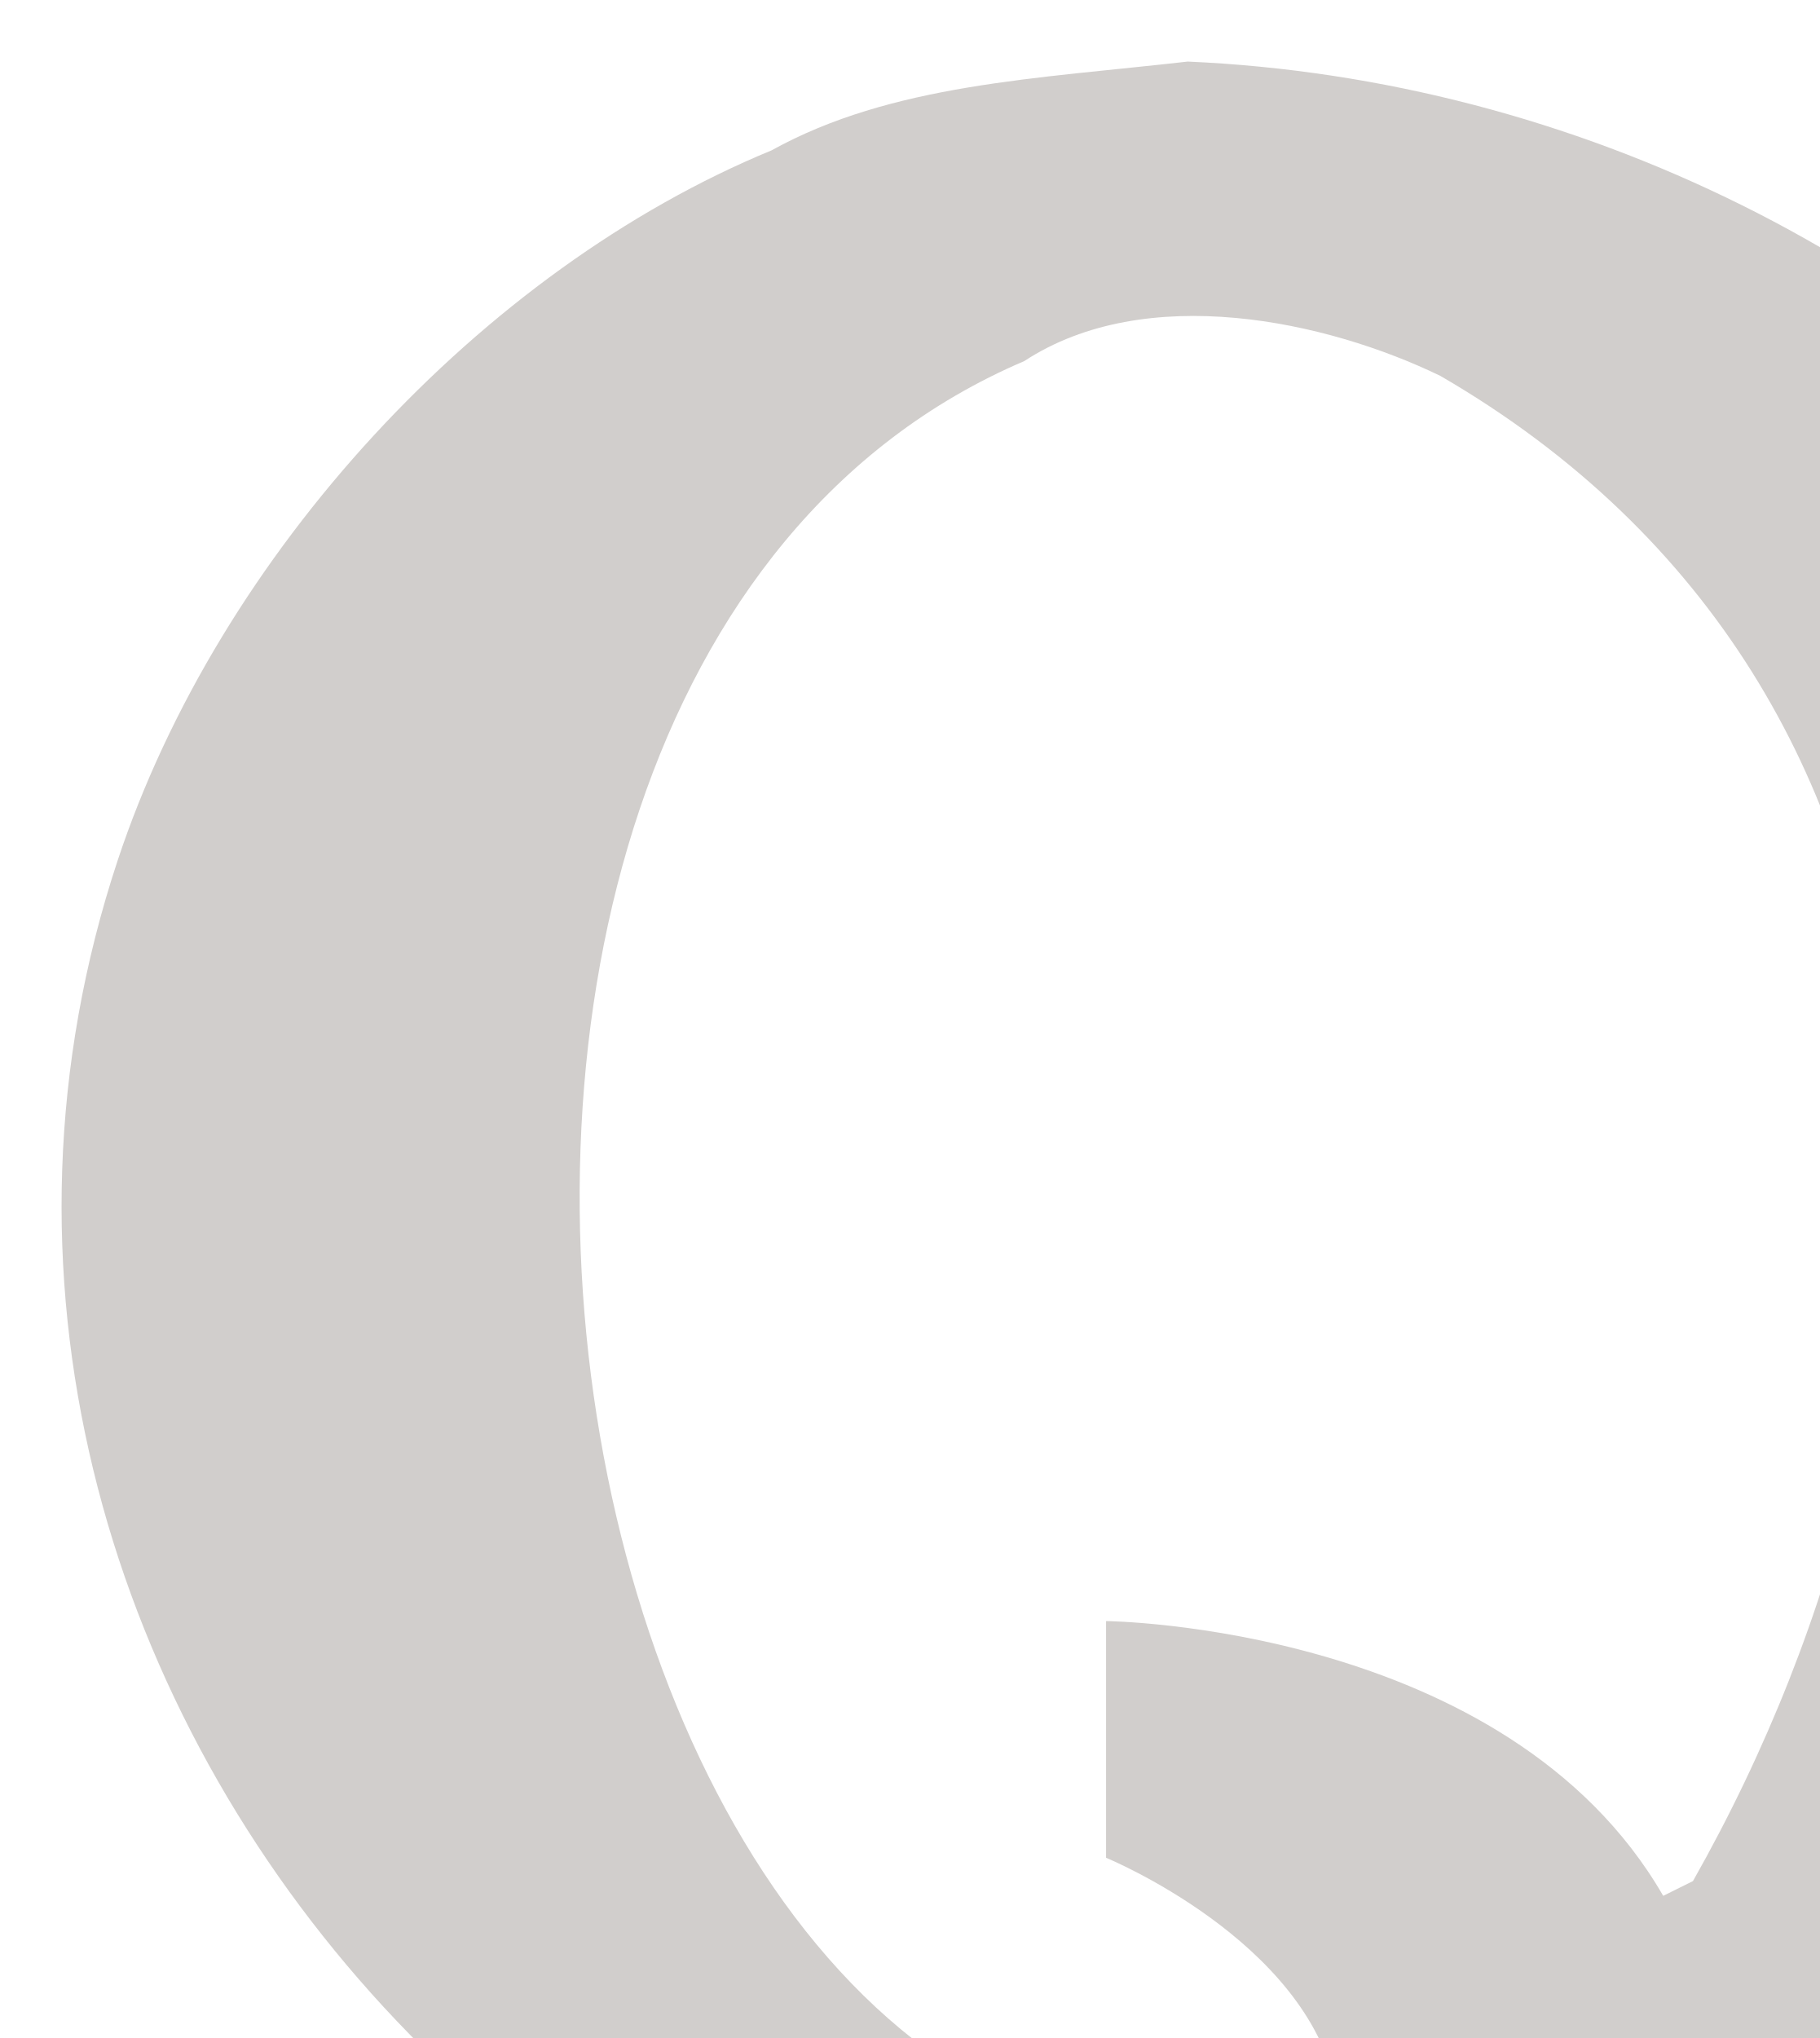
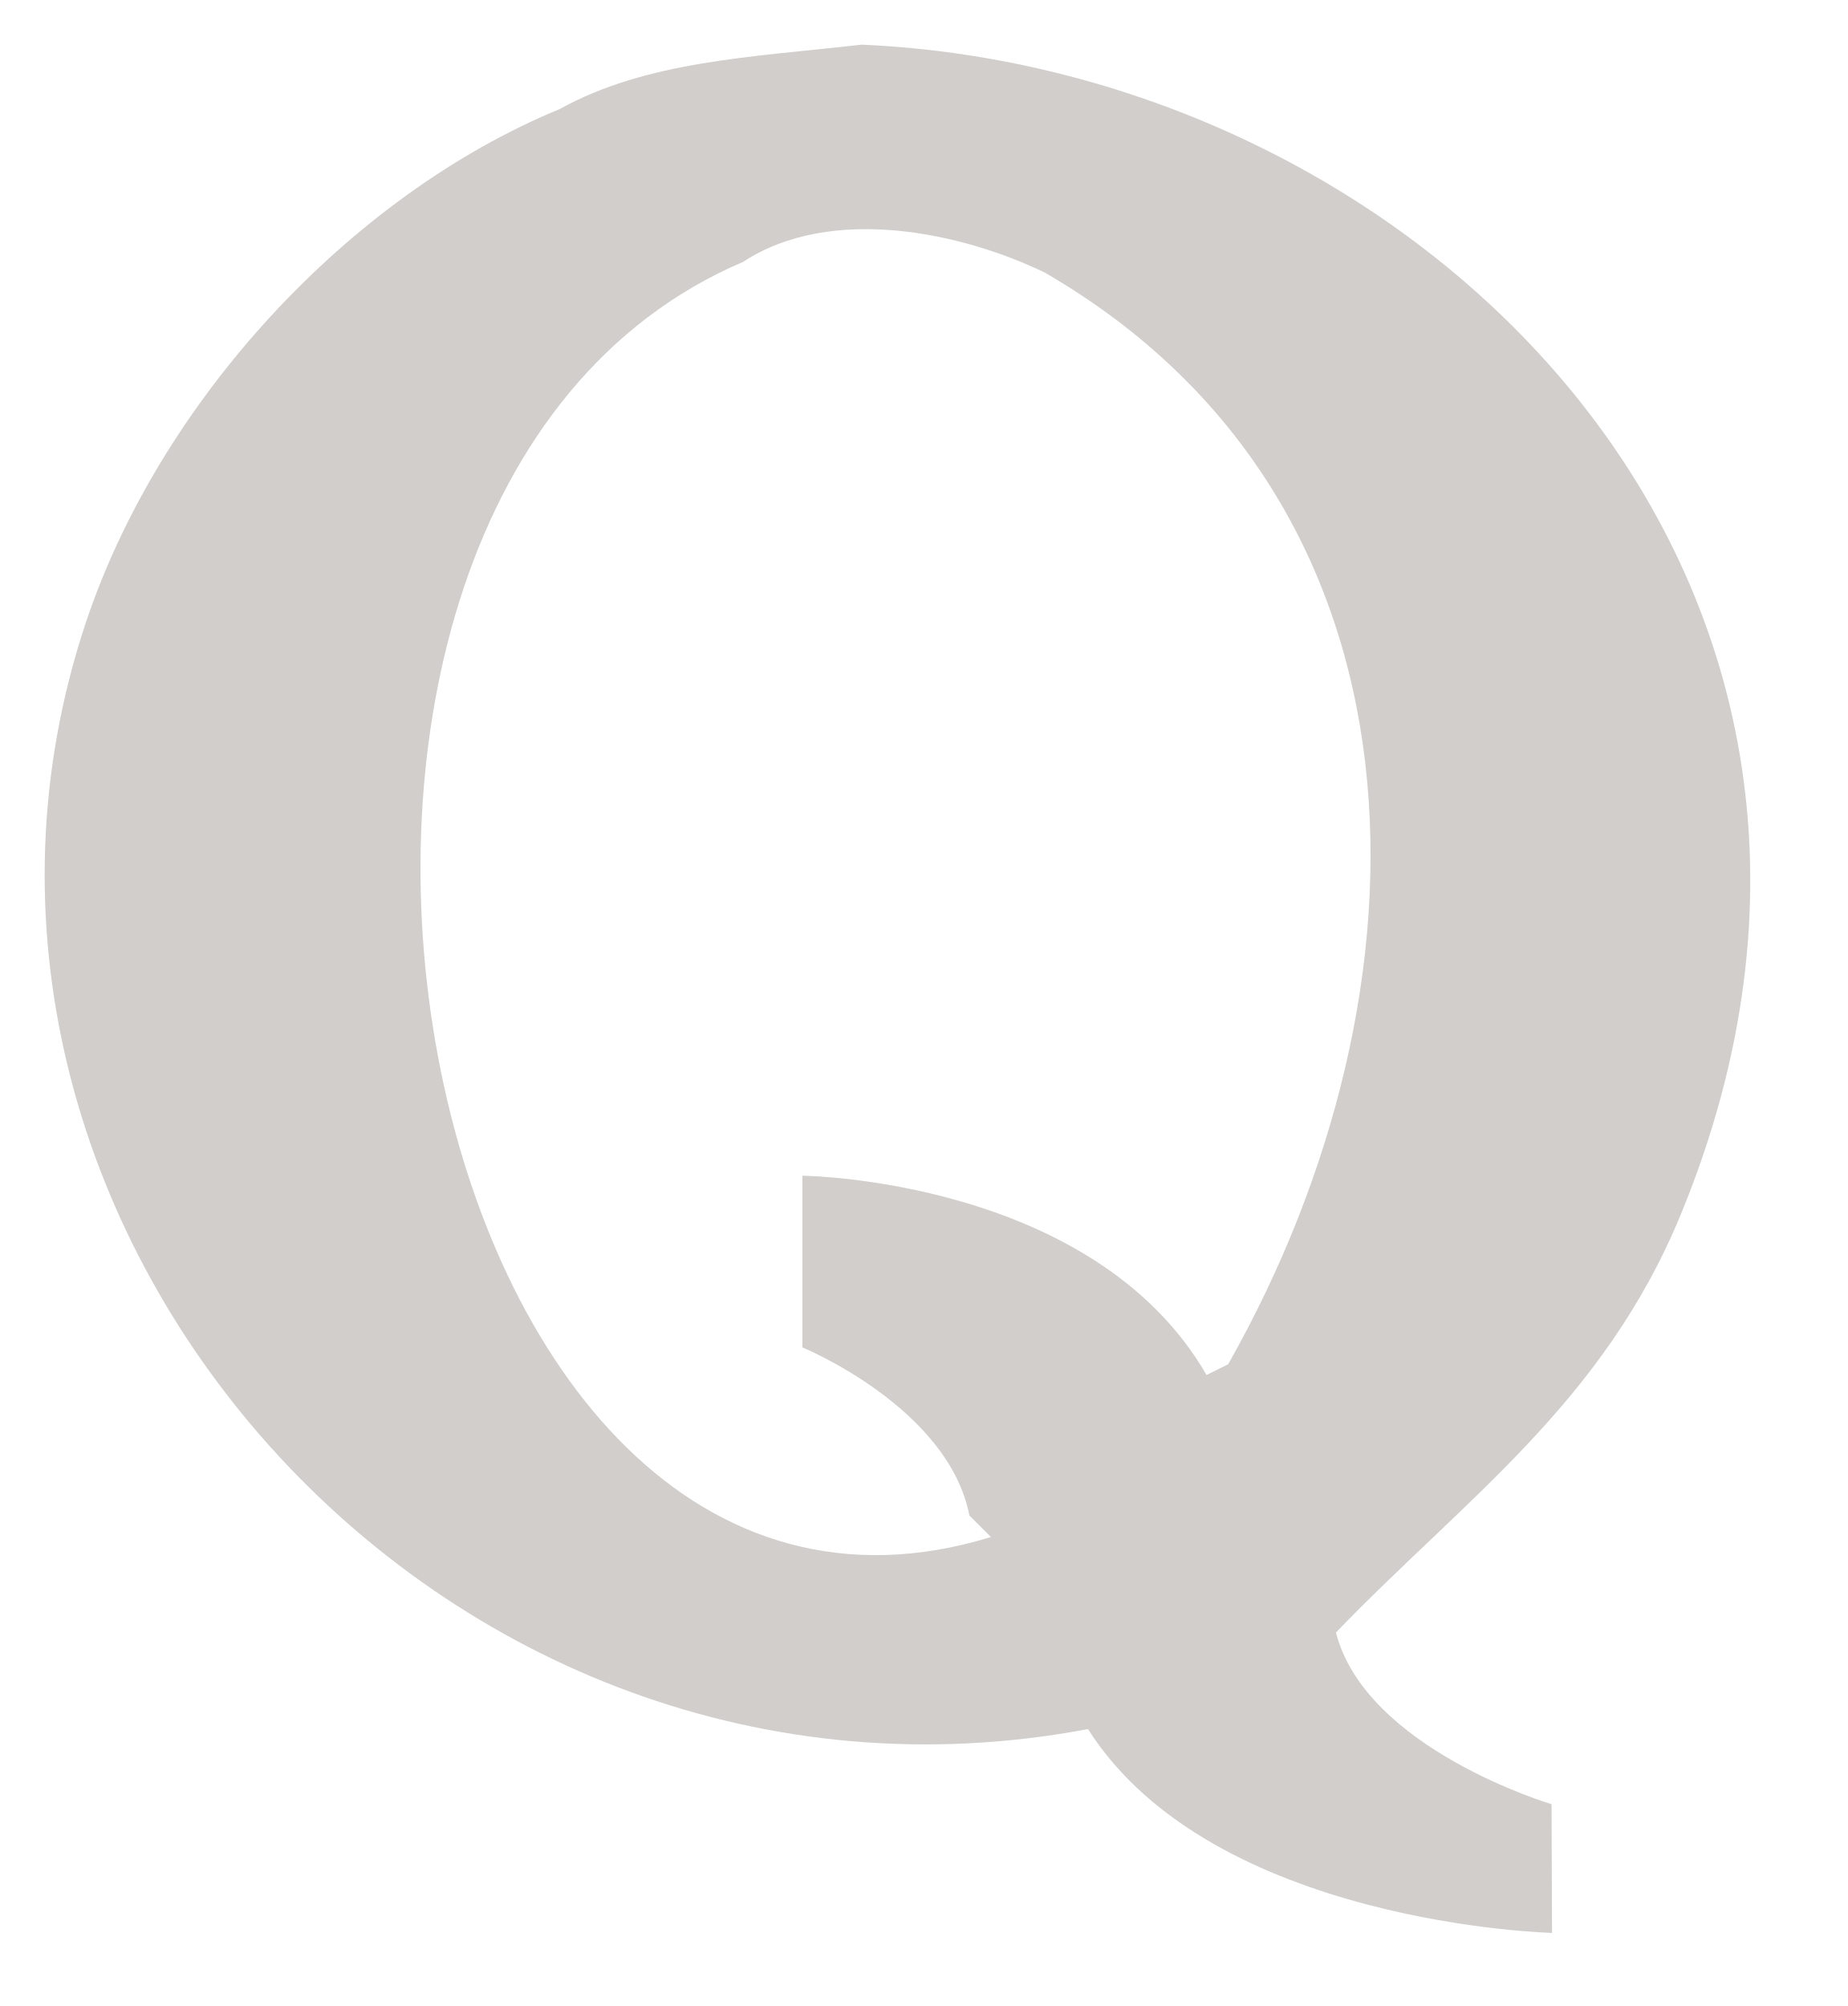
- <svg xmlns="http://www.w3.org/2000/svg" class="icon" x="0px" y="0px" viewBox="0 0 25 28" enable-background="new 0 0 60 60" xml:space="preserve">
+ <svg xmlns="http://www.w3.org/2000/svg" class="icon" x="0px" y="0px" viewBox="0 0 35 38" enable-background="new 0 0 60 60" xml:space="preserve">
  <path id="Quora" fill="#D1CECC" d="M31.841,22.999 C36.773,11.012 26.978,1.313 16.321,0.846 C14.244,1.083 12.253,1.152 10.602,2.066 C6.616,3.708 3.011,7.613 1.617,11.821 C-2.126,23.118 8.335,35.07 20.609,32.754 C22.965,36.463 29.399,36.615 29.399,36.615 L29.39,34.177 C29.39,34.177 25.87,33.132 25.306,30.925 C27.753,28.384 30.368,26.58 31.841,22.999 L31.841,22.999 Z M23.264,25.844 C23.128,25.911 22.992,25.979 22.855,26.047 C20.706,22.325 15.199,22.272 15.199,22.272 L15.199,25.524 C15.199,25.524 17.963,26.657 18.363,28.709 C18.499,28.845 18.636,28.98 18.771,29.116 C7.663,32.529 3.511,9.472 14.075,4.961 C15.749,3.865 18.23,4.407 19.792,5.164 C27.304,9.52 27.309,18.699 23.264,25.844 L23.264,25.844 Z" />
</svg>
